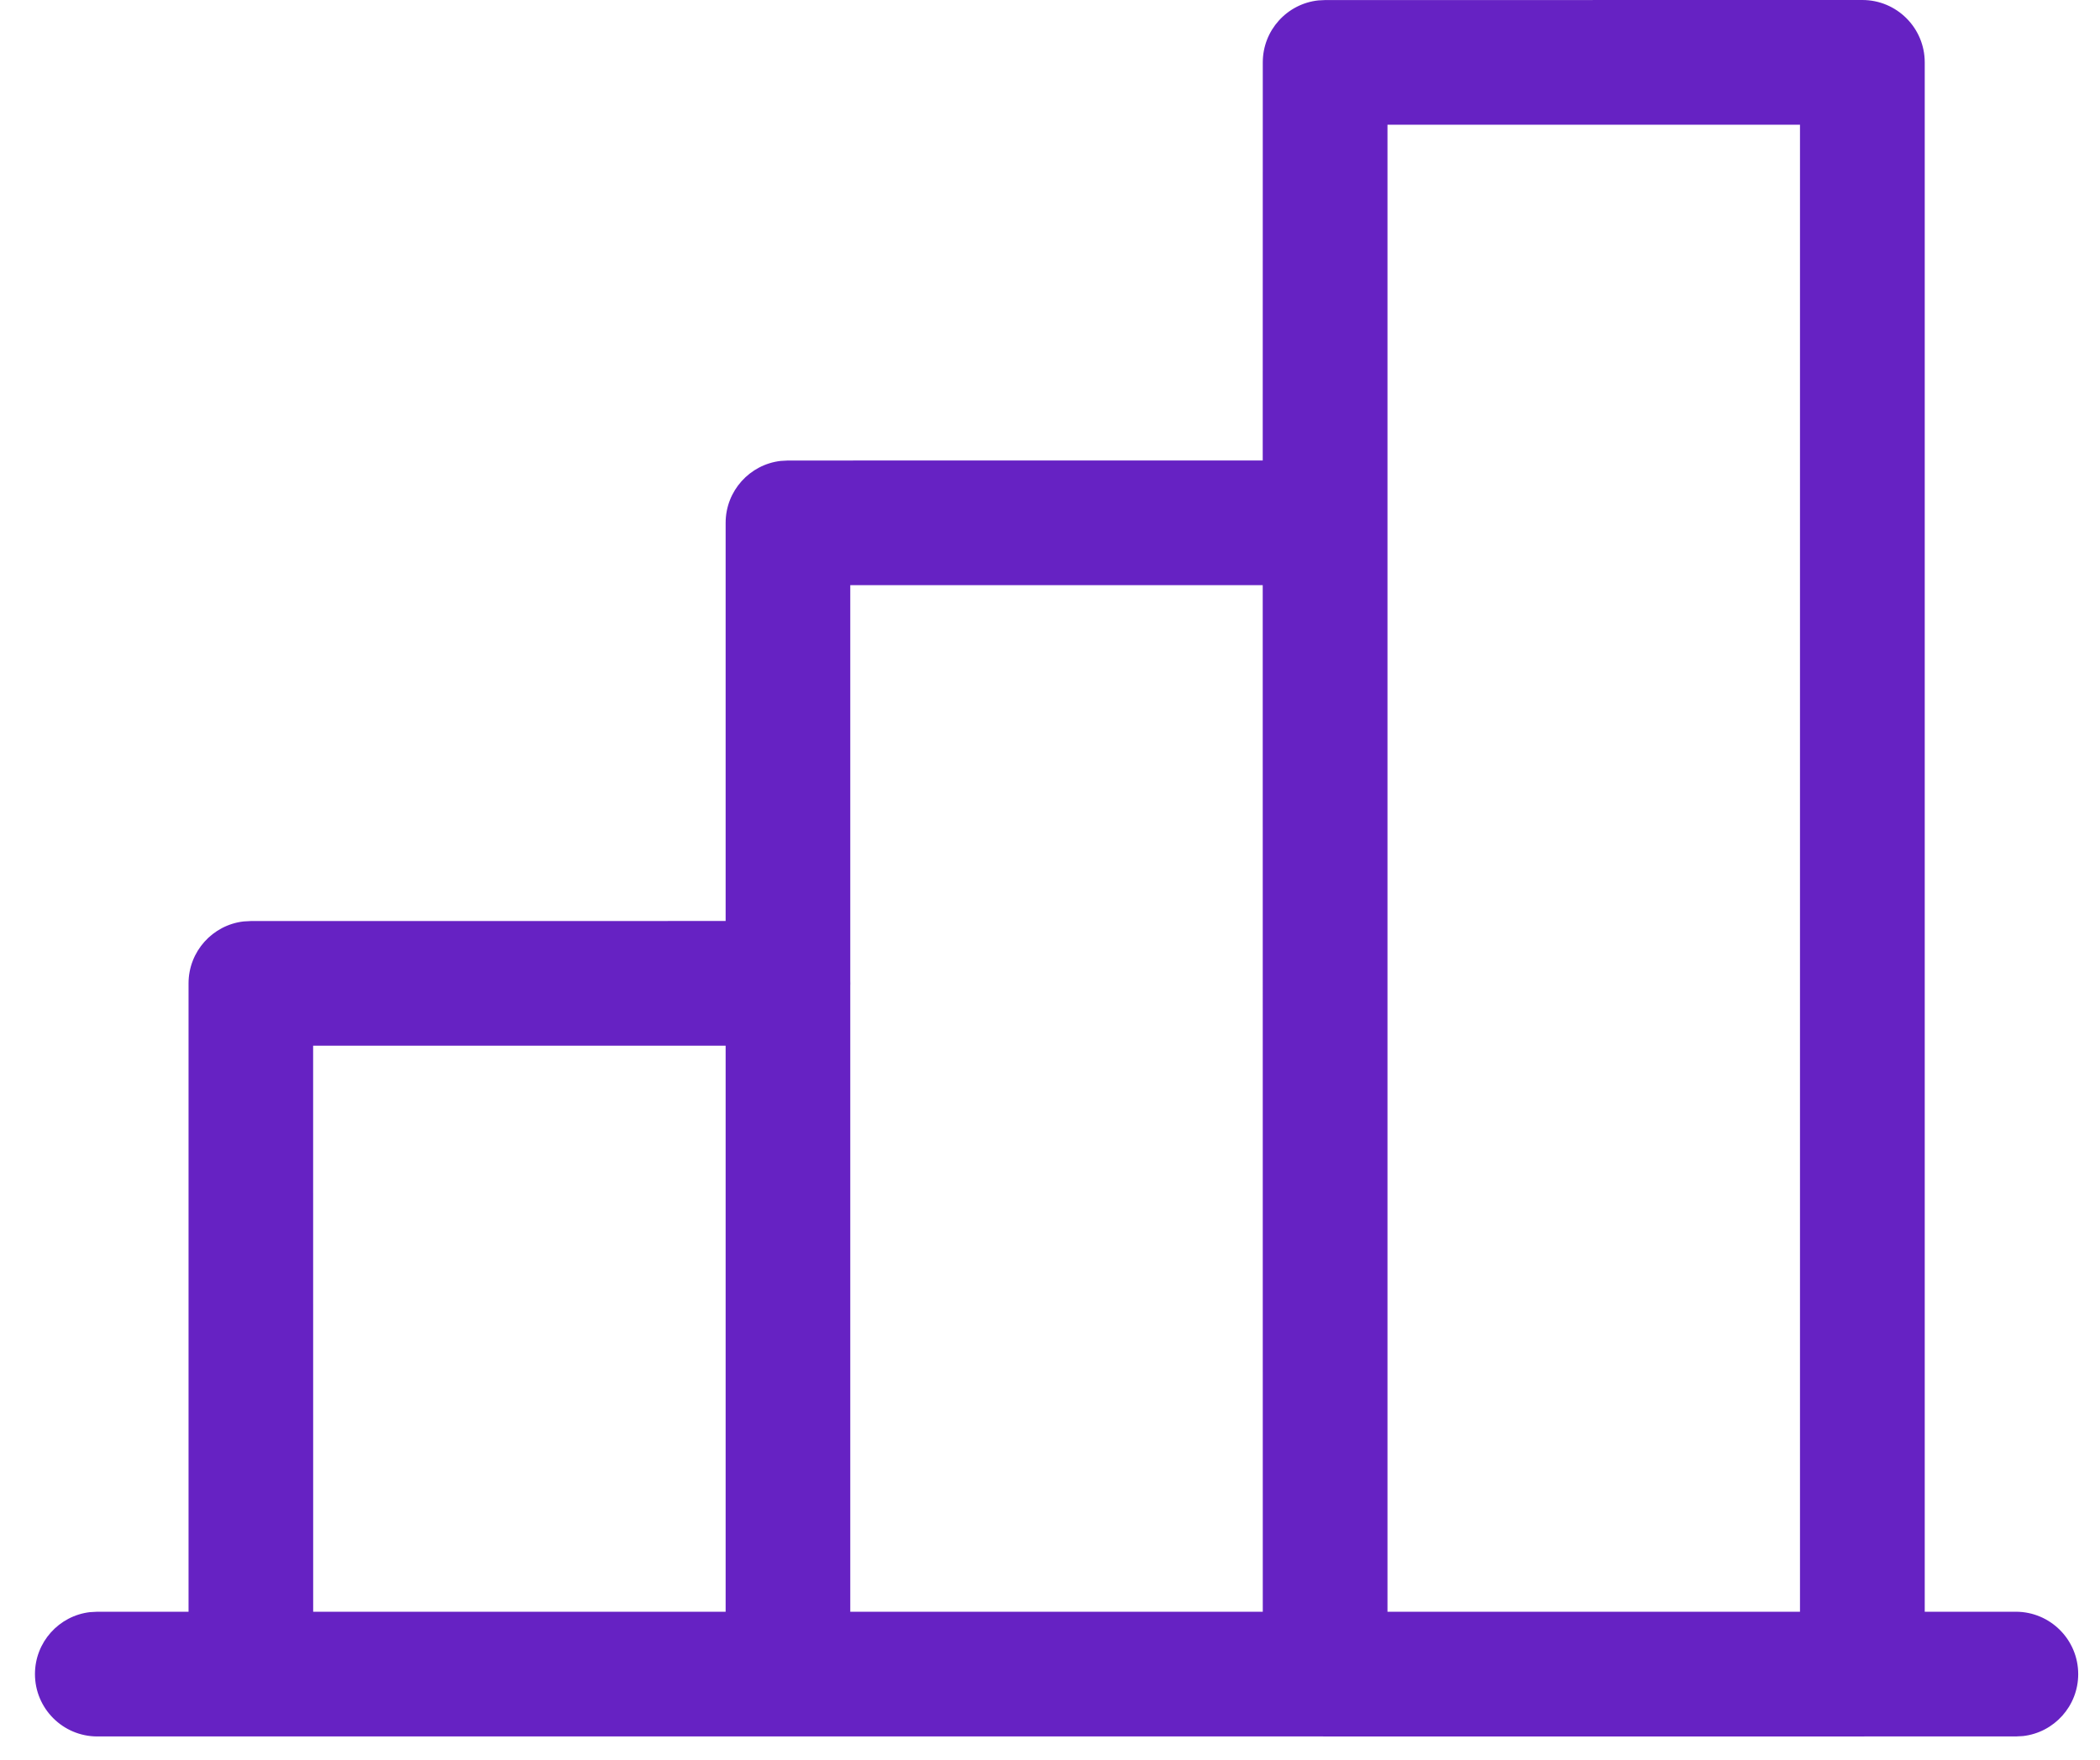
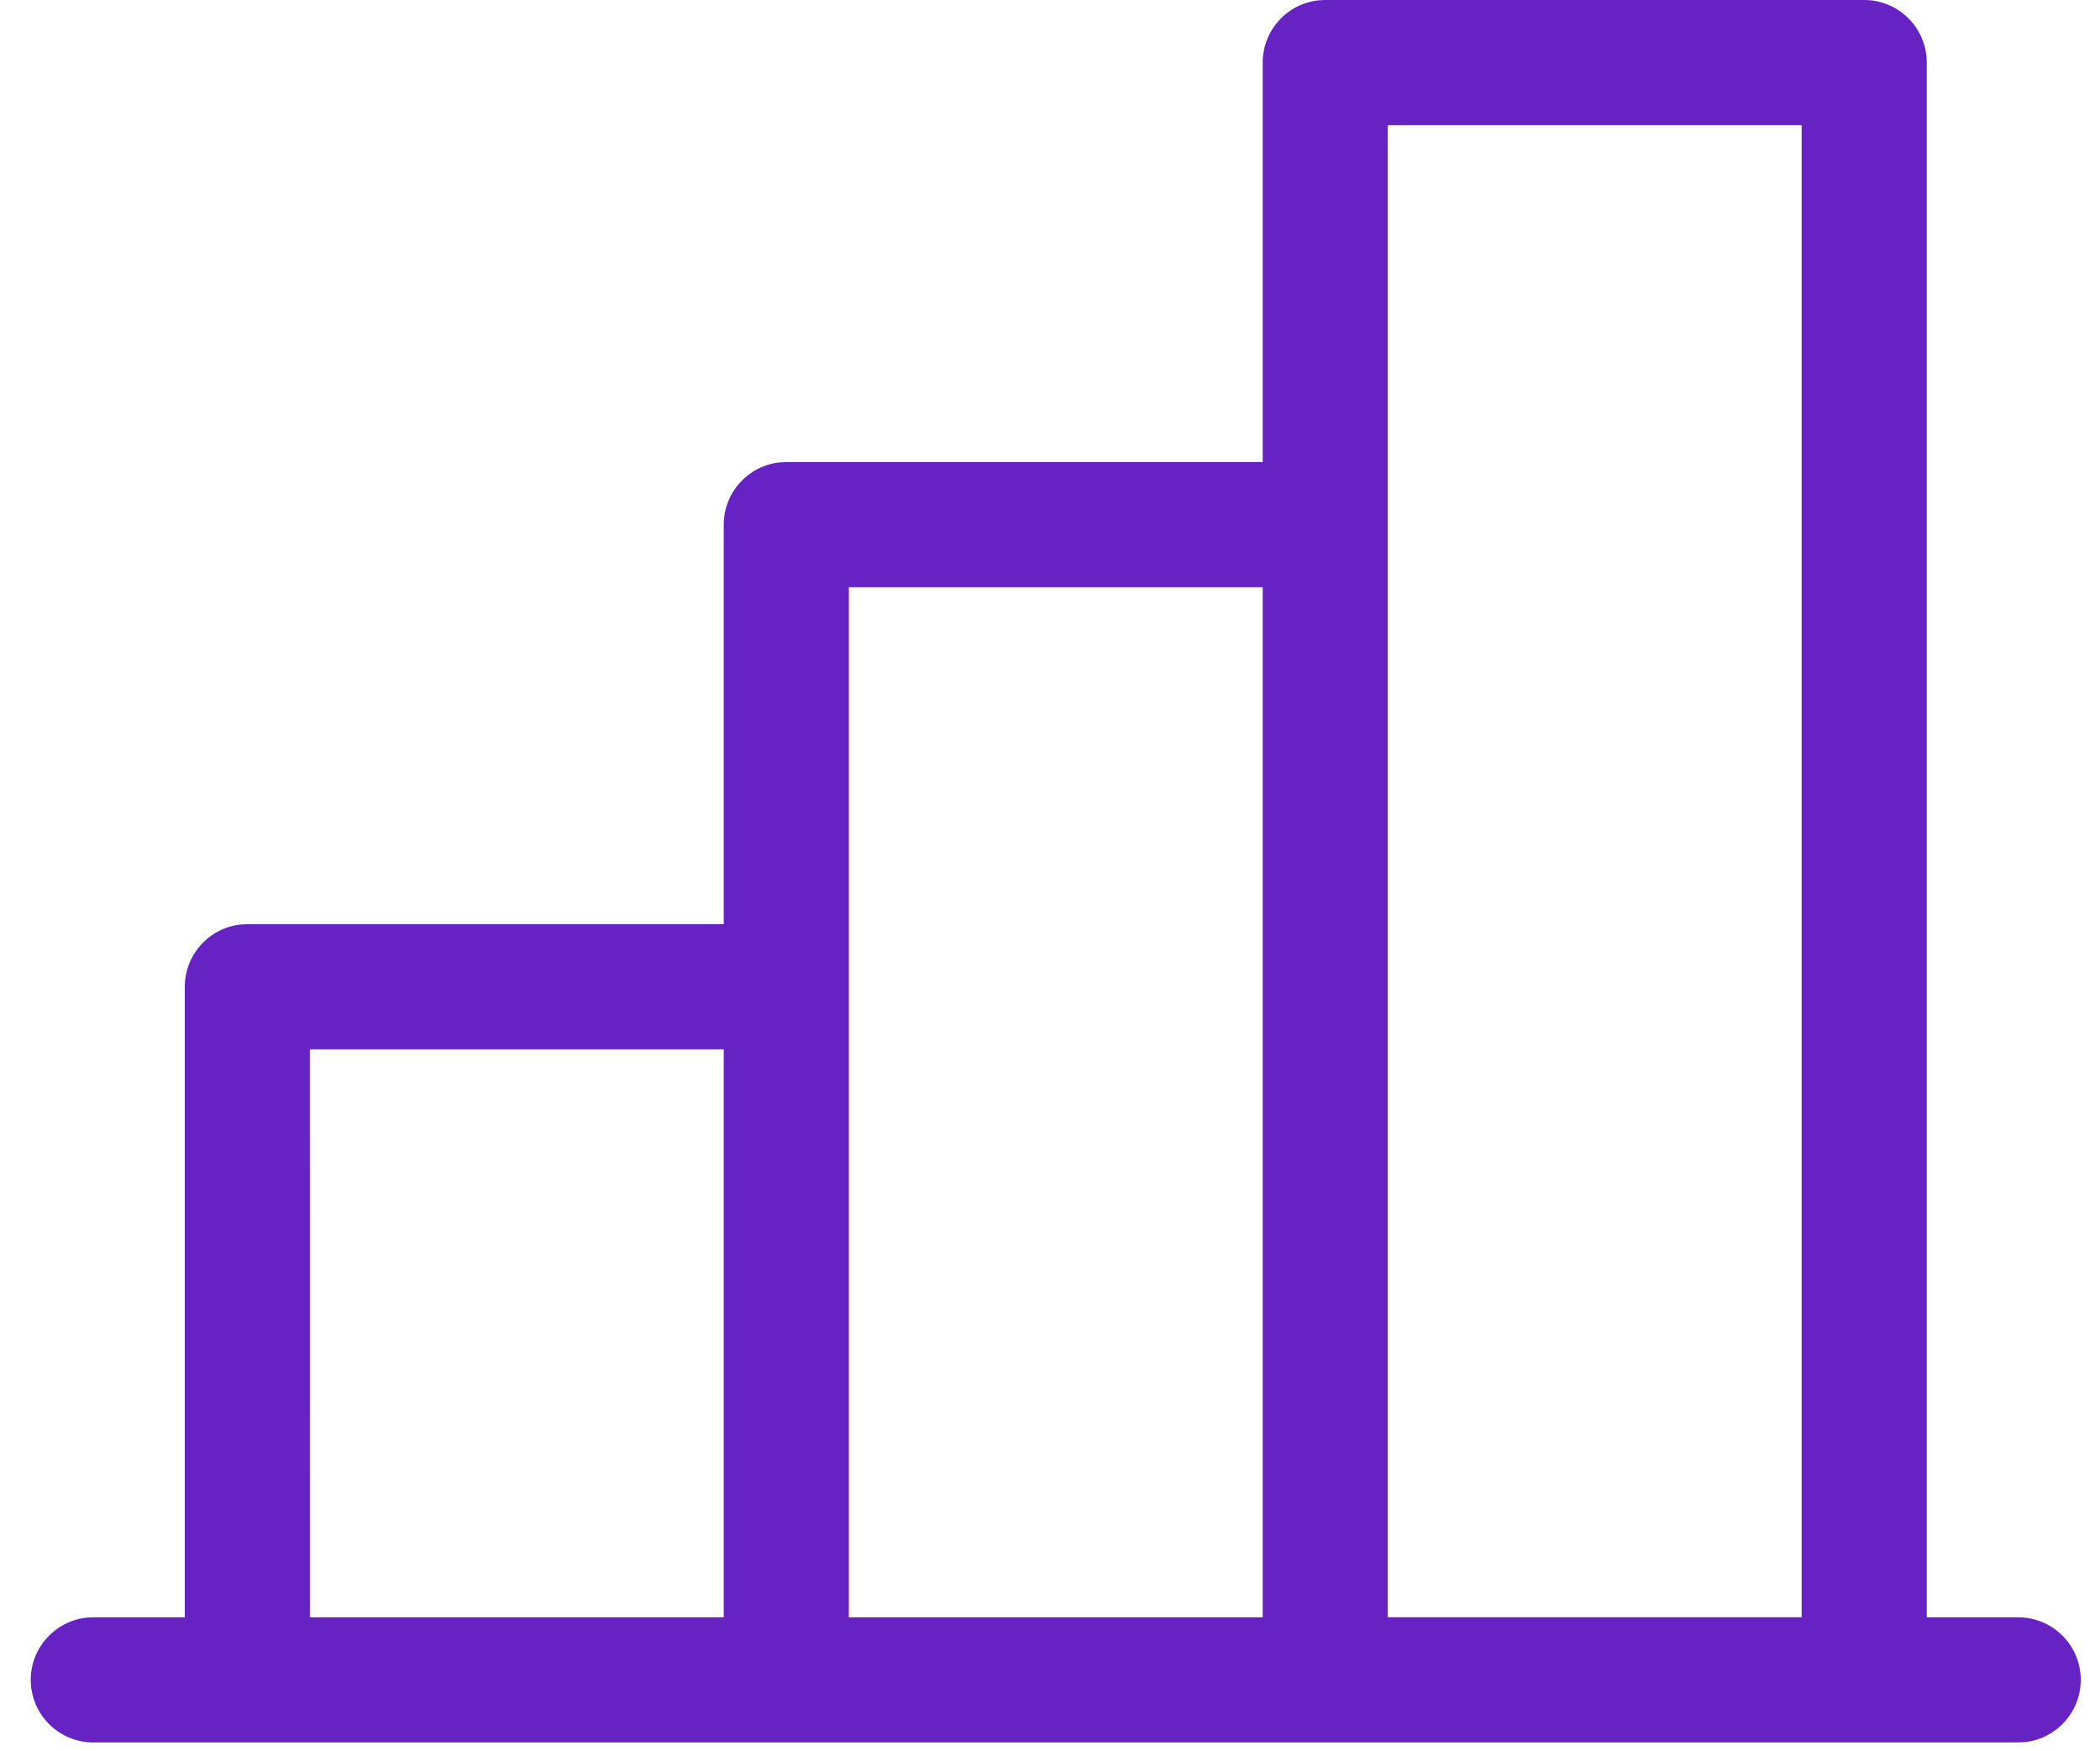
- <svg xmlns="http://www.w3.org/2000/svg" height="31" viewBox="0 0 37 31" width="37">
-   <path d="m13.883 16.225c.607 0 1.099.492 1.099 1.099 0 .563-.424 1.028-.97 1.091l-.128.007-8.367-0.0.001 11.071c0 .563-.424 1.028-.97 1.091l-.128.007c-.563 0-1.028-.424-1.091-.97l-.007-.128v-12.169c0-.563.424-1.028.97-1.091l.128-.007zm21.634 12.169c.607 0 1.099.492 1.099 1.099 0 .563-.424 1.028-.97 1.091l-.128.007h-33.803c-.607 0-1.099-.492-1.099-1.099 0-.563.424-1.028.97-1.091l.128-.007zm-2.704-28.394c.607 0 1.099.492 1.099 1.099v28.394c0 .607-.492 1.099-1.099 1.099h-9.465c-.607 0-1.099-.492-1.099-1.099l-.001-19.184-7.267 0.0 0 19.184c0 .563-.424 1.028-.97 1.091l-.128.007c-.563 0-1.028-.424-1.091-.97l-.007-.128v-20.282c0-.563.424-1.028.97-1.091l.128-.007 8.365-.001.001-7.013c0-.566.428-1.033.979-1.092l.12-.006zm-1.099 2.197h-7.268v26.197h7.268z" fill="#6622c3" />
+ <svg xmlns="http://www.w3.org/2000/svg" height="35" viewBox="0 0 42 35" width="42">
+   <path d="m15.726 18.479c.691 0 1.251.56 1.251 1.251 0 .642-.483 1.17-1.105 1.243l-.146.008-9.529-0.0.001 12.608c0 .642-.483 1.17-1.105 1.243l-.146.008c-.642 0-1.17-.483-1.243-1.105l-.008-.146v-13.859c0-.642.483-1.17 1.105-1.243l.146-.008zm24.638 13.859c.691 0 1.251.56 1.251 1.251 0 .642-.483 1.17-1.105 1.243l-.146.008h-38.498c-.691 0-1.251-.56-1.251-1.251 0-.642.483-1.17 1.105-1.243l.146-.008zm-3.08-32.338c.691 0 1.251.56 1.251 1.251v32.338c0 .691-.56 1.251-1.251 1.251h-10.779c-.691 0-1.251-.56-1.251-1.251l-0-21.848-8.277 0.0 0 21.848c0 .642-.483 1.17-1.105 1.243l-.146.008c-.642 0-1.17-.483-1.243-1.105l-.008-.146v-23.099c0-.642.483-1.17 1.105-1.243l.146-.008 9.528-0.0 0-7.988c0-.648.492-1.181 1.123-1.245l.128-.006zm-1.251 2.502h-8.278v29.835h8.278z" fill="#6622c3" />
</svg>
